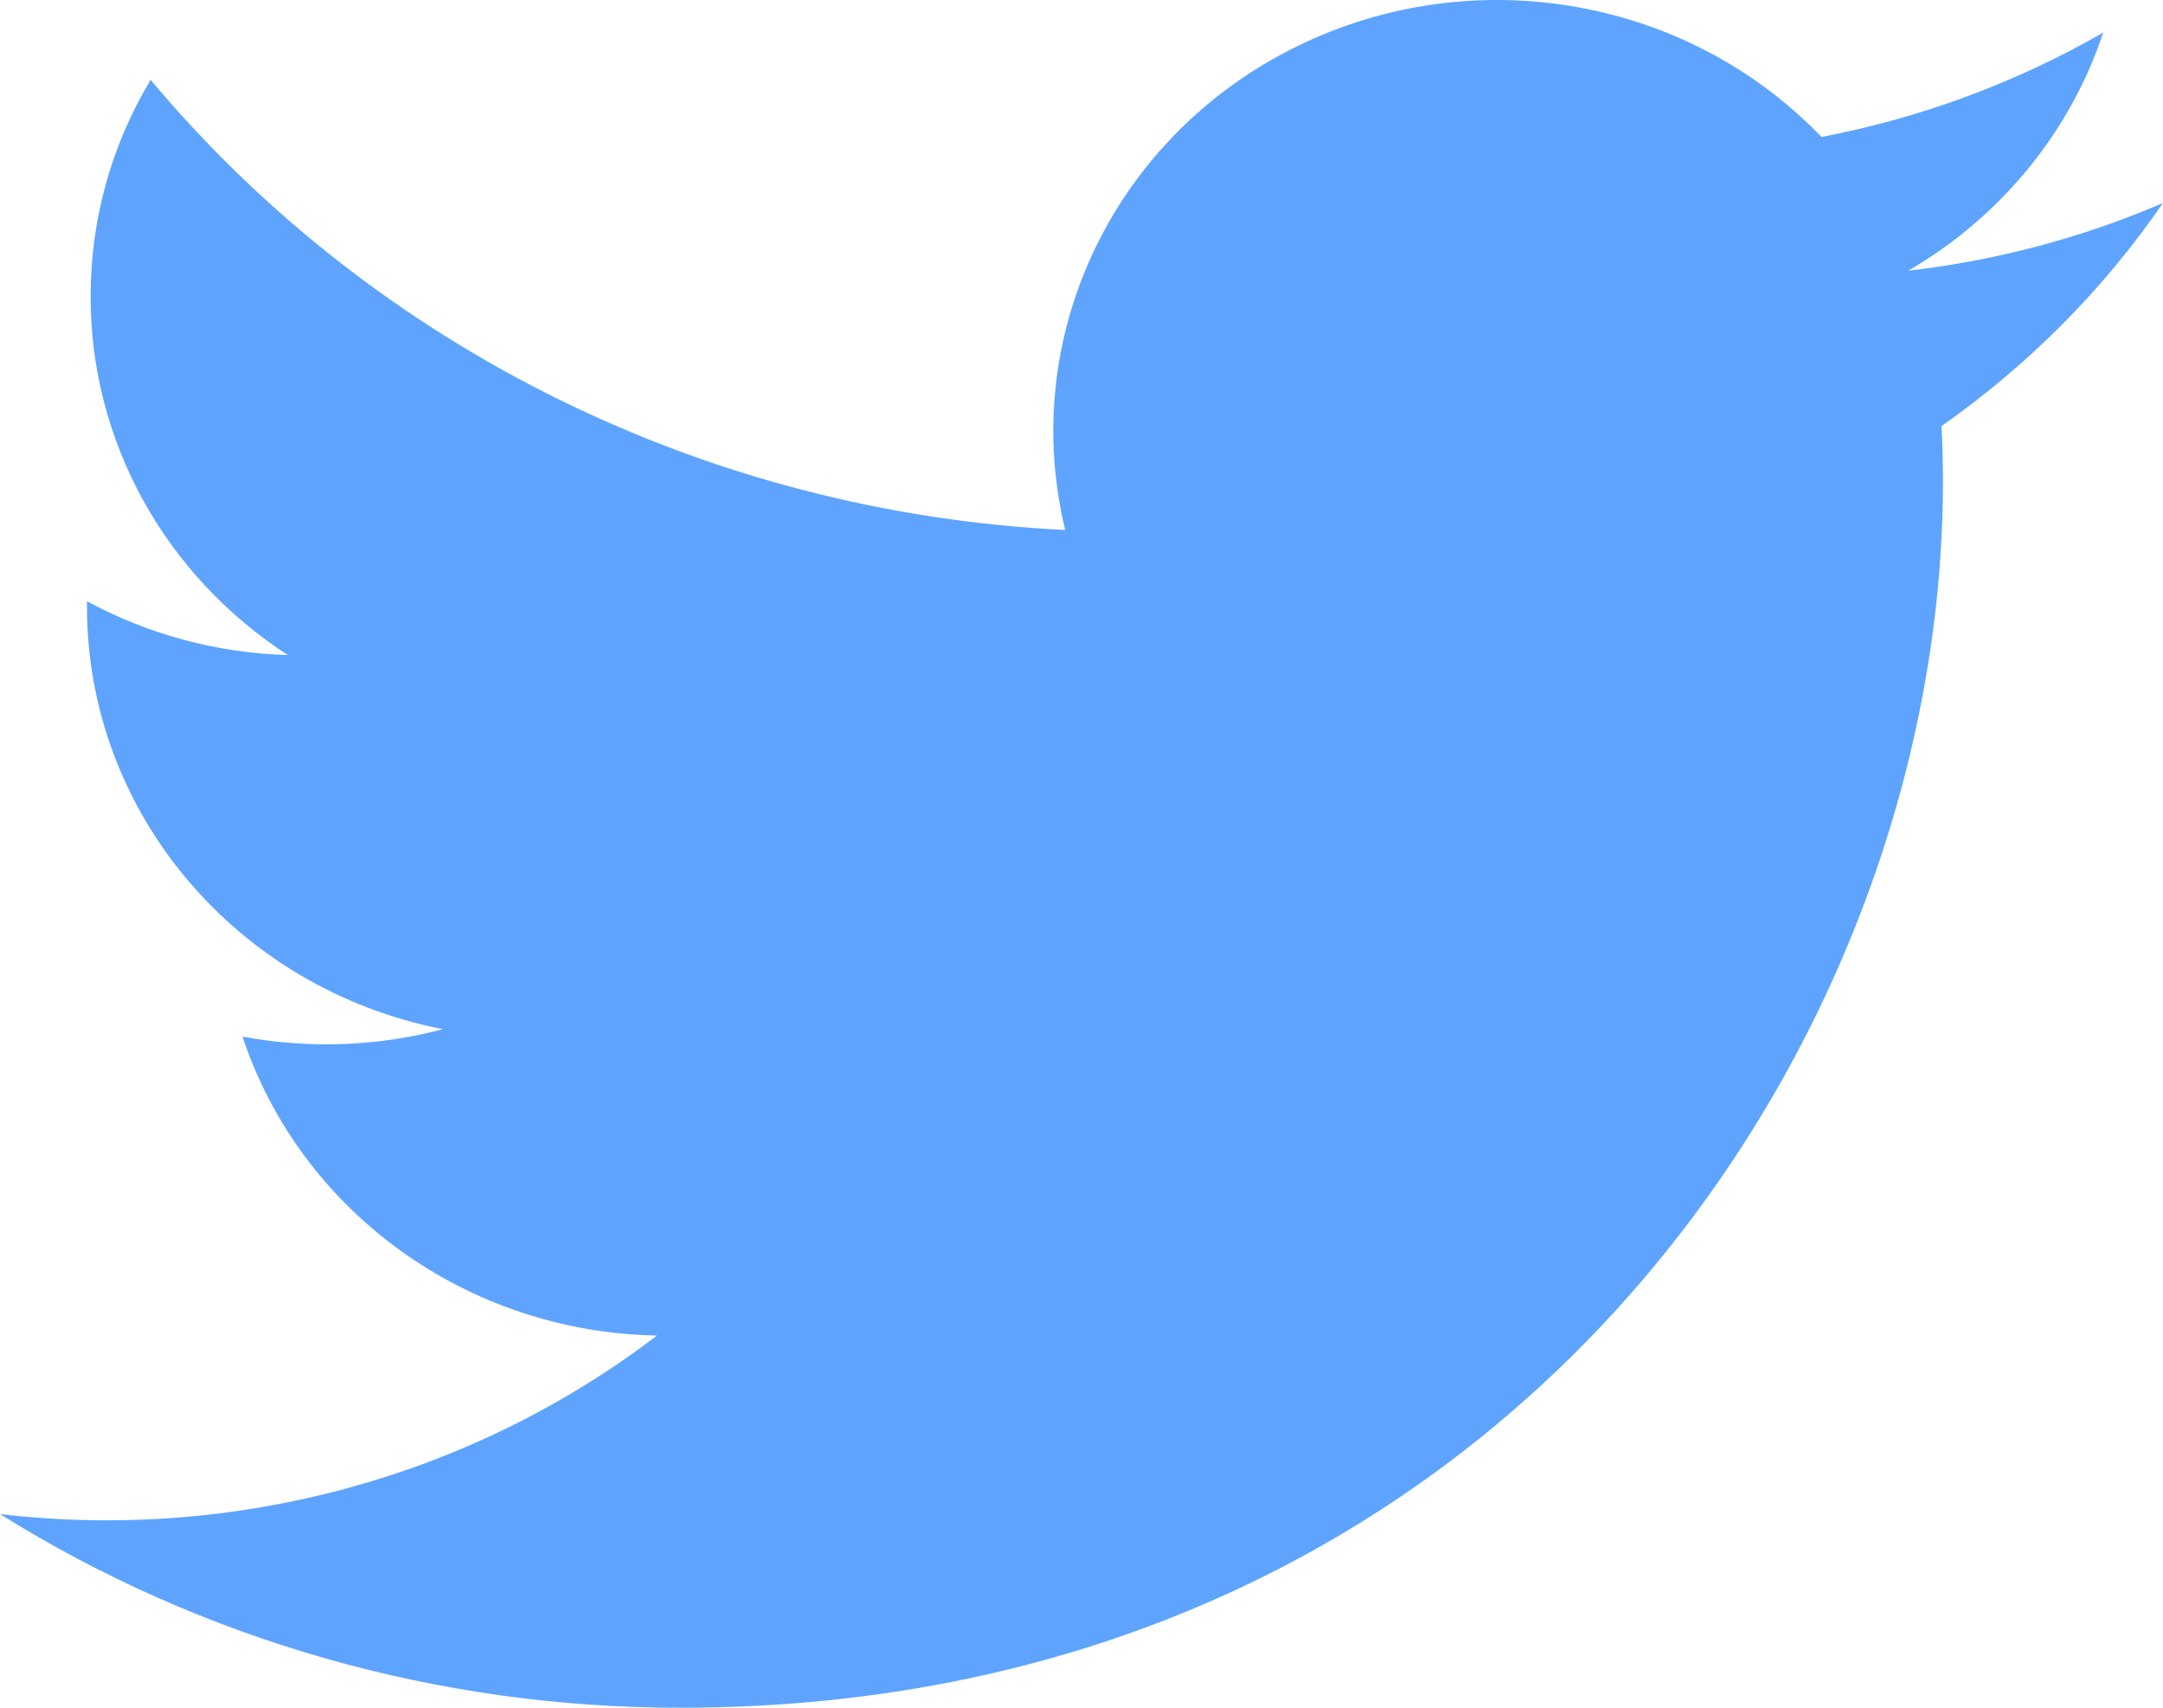
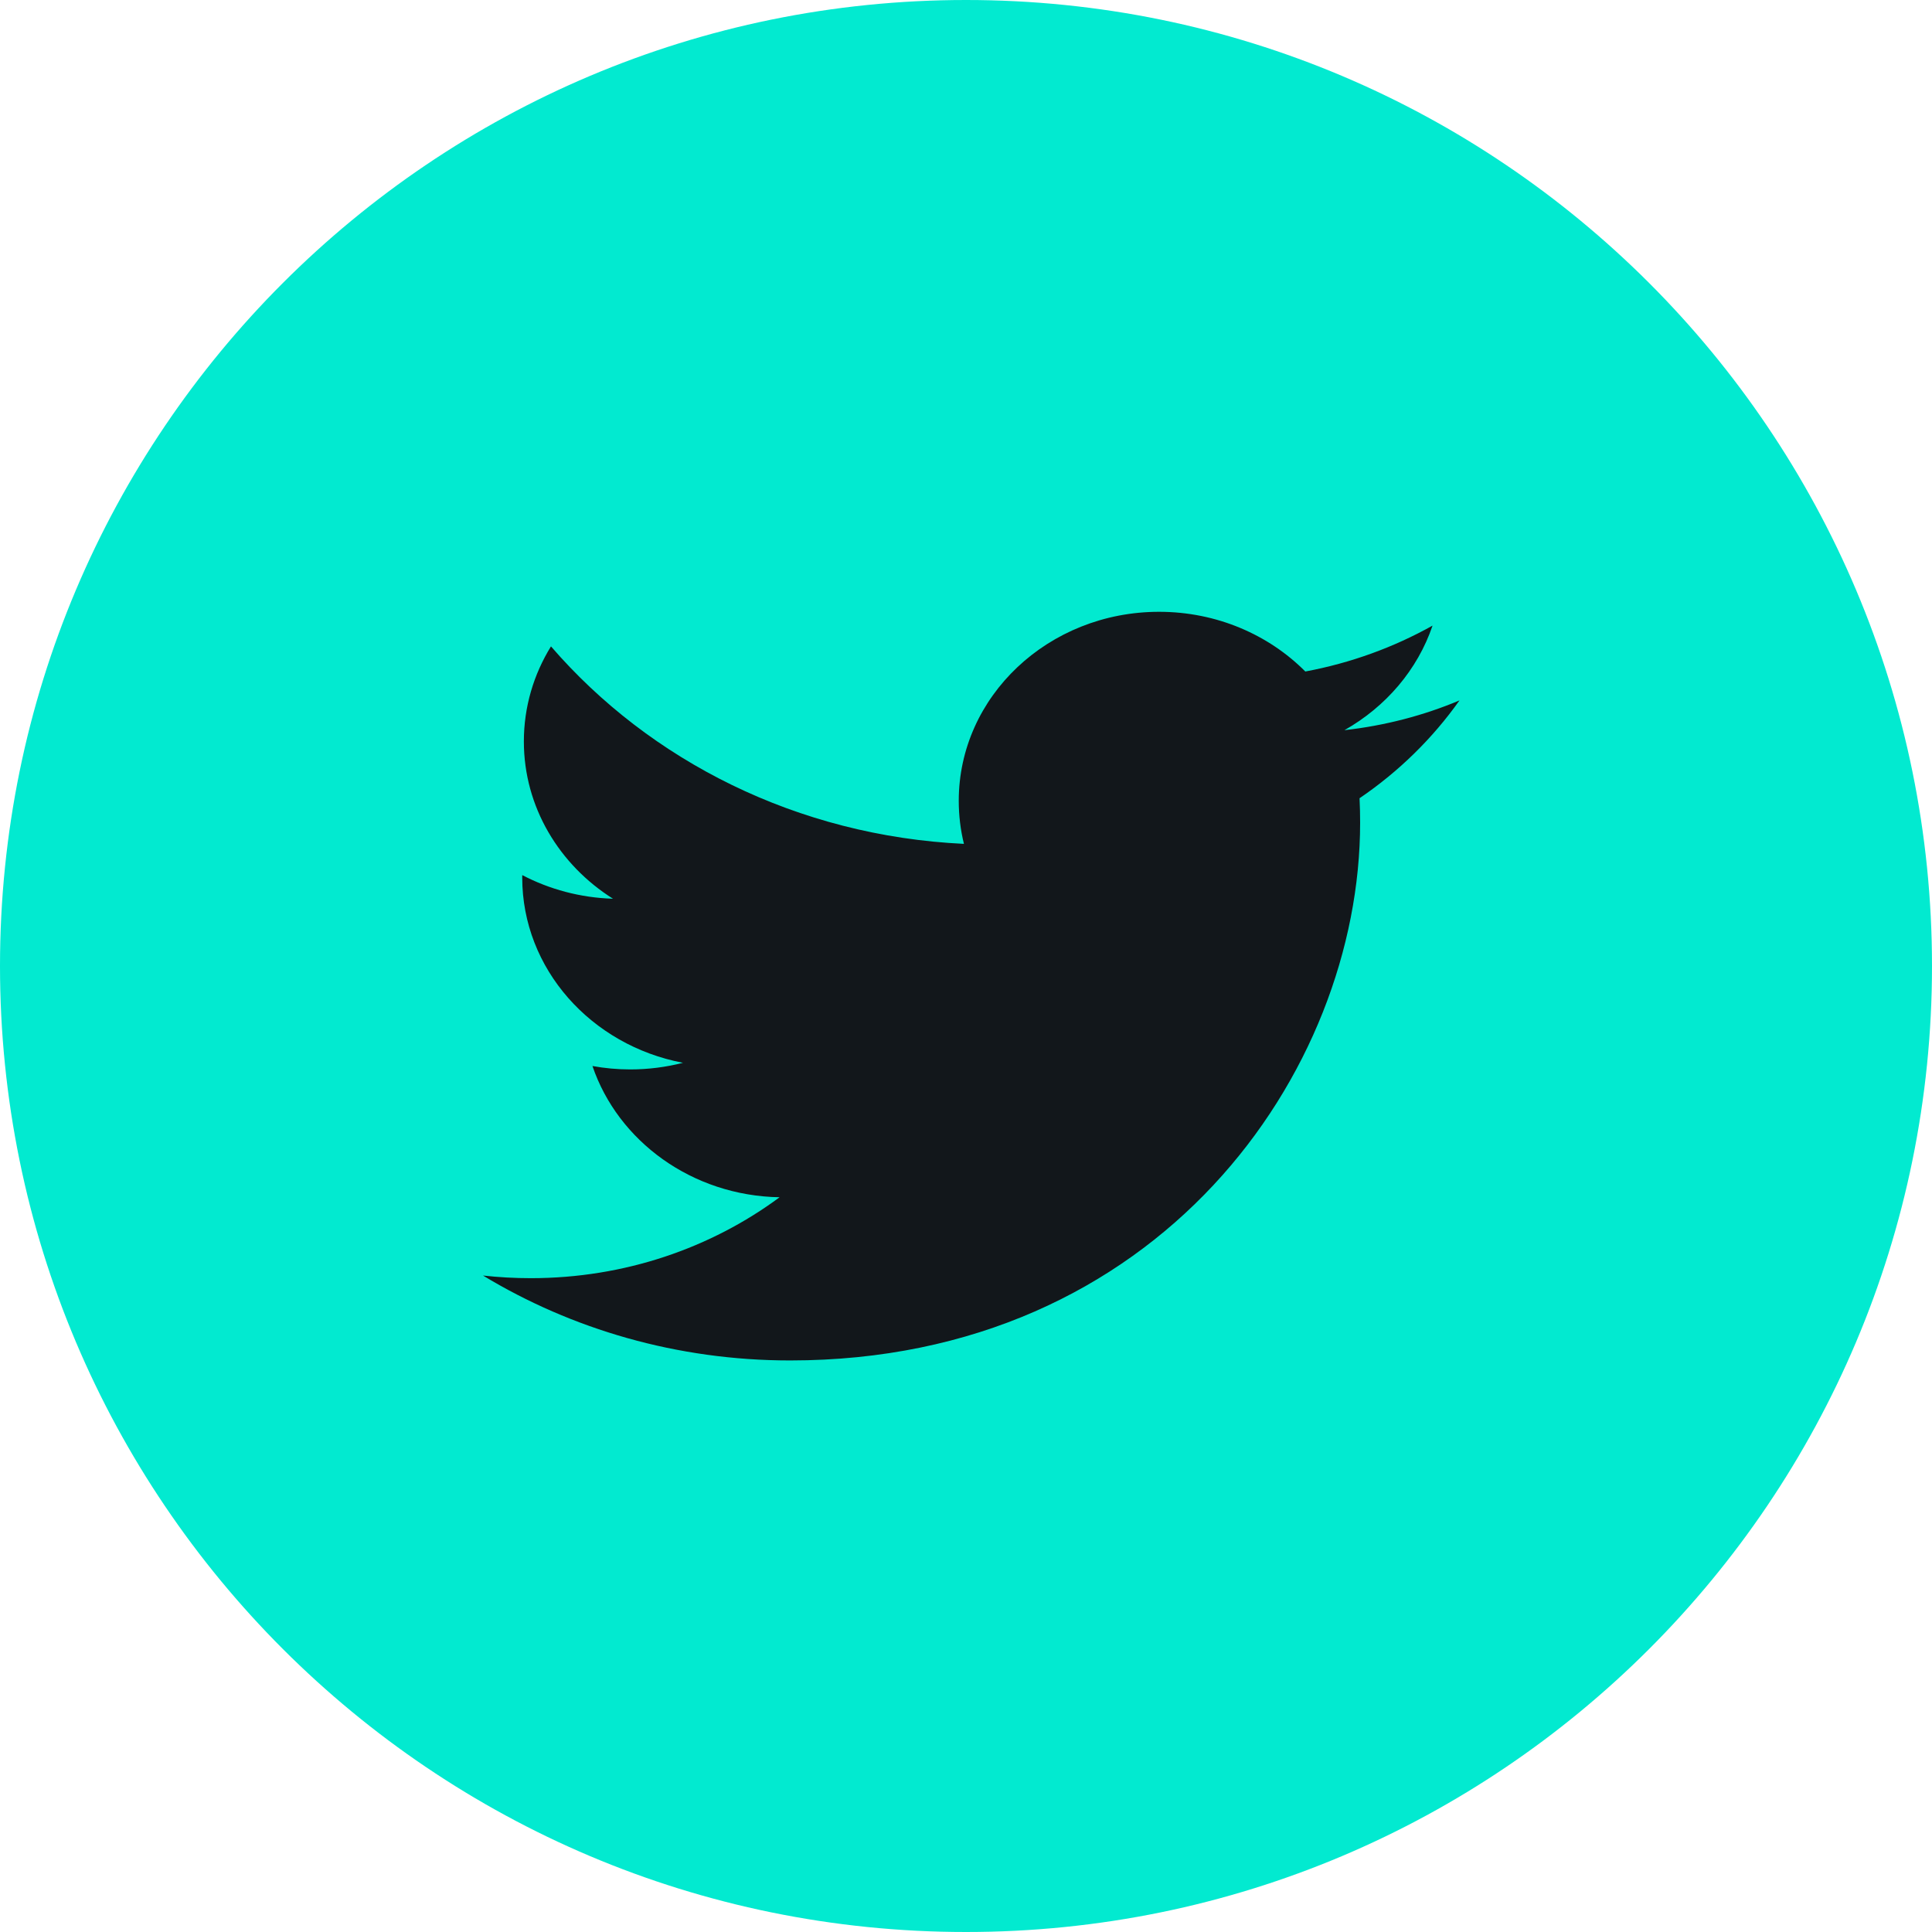
- <svg xmlns="http://www.w3.org/2000/svg" width="19px" height="15px" viewBox="0 0 19 15" version="1.1">
-   <g id="组件" stroke="none" stroke-width="1" fill="none" fill-rule="evenodd">
-     <g id="twitter-(1)" fill="#5EA4FF" fill-rule="nonzero">
-       <path d="M17.067,4.231 C17.067,9.233 13.146,15 5.976,15 C3.857,15.002 1.782,14.412 0,13.299 C2.062,13.541 4.138,12.977 5.771,11.731 C4.104,11.701 2.642,10.646 2.13,9.105 C2.714,9.214 3.316,9.192 3.89,9.04 C2.071,8.683 0.763,7.13 0.764,5.328 L0.764,5.281 C1.305,5.574 1.91,5.736 2.529,5.754 C1.445,5.052 0.794,3.869 0.796,2.603 C0.796,1.91 0.988,1.26 1.323,0.701 C3.303,3.065 6.223,4.503 9.357,4.655 C8.951,2.985 9.752,1.258 11.311,0.448 C12.87,-0.362 14.795,-0.052 16,1.203 C16.873,1.036 17.71,0.726 18.475,0.286 C18.184,1.162 17.575,1.905 16.762,2.378 C17.534,2.289 18.289,2.089 19,1.783 C18.477,2.543 17.818,3.207 17.055,3.742 C17.063,3.904 17.067,4.067 17.067,4.231 Z" id="路径" />
-     </g>
-   </g>
+ <svg xmlns="http://www.w3.org/2000/svg" width="60" height="60" viewBox="0 0 60 60" fill="none">
+   <path fill-rule="evenodd" clip-rule="evenodd" d="M30 60C46.569 60 60 46.569 60 30C60 13.431 46.569 0 30 0C13.431 0 0 13.431 0 30C0 46.569 13.431 60 30 60Z" fill="#02EAD0" />
+   <path d="M45.326 21.752C44.212 22.22 43.012 22.535 41.753 22.676C43.038 21.95 44.024 20.8 44.489 19.429C43.286 20.102 41.955 20.59 40.538 20.854C39.403 19.713 37.786 19 35.996 19C32.561 19 29.775 21.628 29.775 24.87C29.775 25.329 29.83 25.777 29.936 26.207C24.765 25.962 20.18 23.626 17.111 20.074C16.576 20.941 16.269 21.949 16.269 23.026C16.269 25.062 17.368 26.859 19.037 27.911C18.018 27.88 17.058 27.616 16.219 27.177C16.218 27.201 16.218 27.226 16.218 27.251C16.218 30.094 18.363 32.466 21.21 33.006C20.688 33.14 20.138 33.212 19.57 33.212C19.169 33.212 18.779 33.175 18.399 33.106C19.192 35.438 21.489 37.135 24.211 37.182C22.082 38.757 19.4 39.695 16.484 39.695C15.982 39.695 15.487 39.667 15 39.613C17.754 41.279 21.024 42.25 24.538 42.25C35.982 42.25 42.24 33.306 42.24 25.55C42.24 25.295 42.234 25.042 42.222 24.79C43.438 23.964 44.493 22.929 45.326 21.752Z" fill="#12171B" />
</svg>
